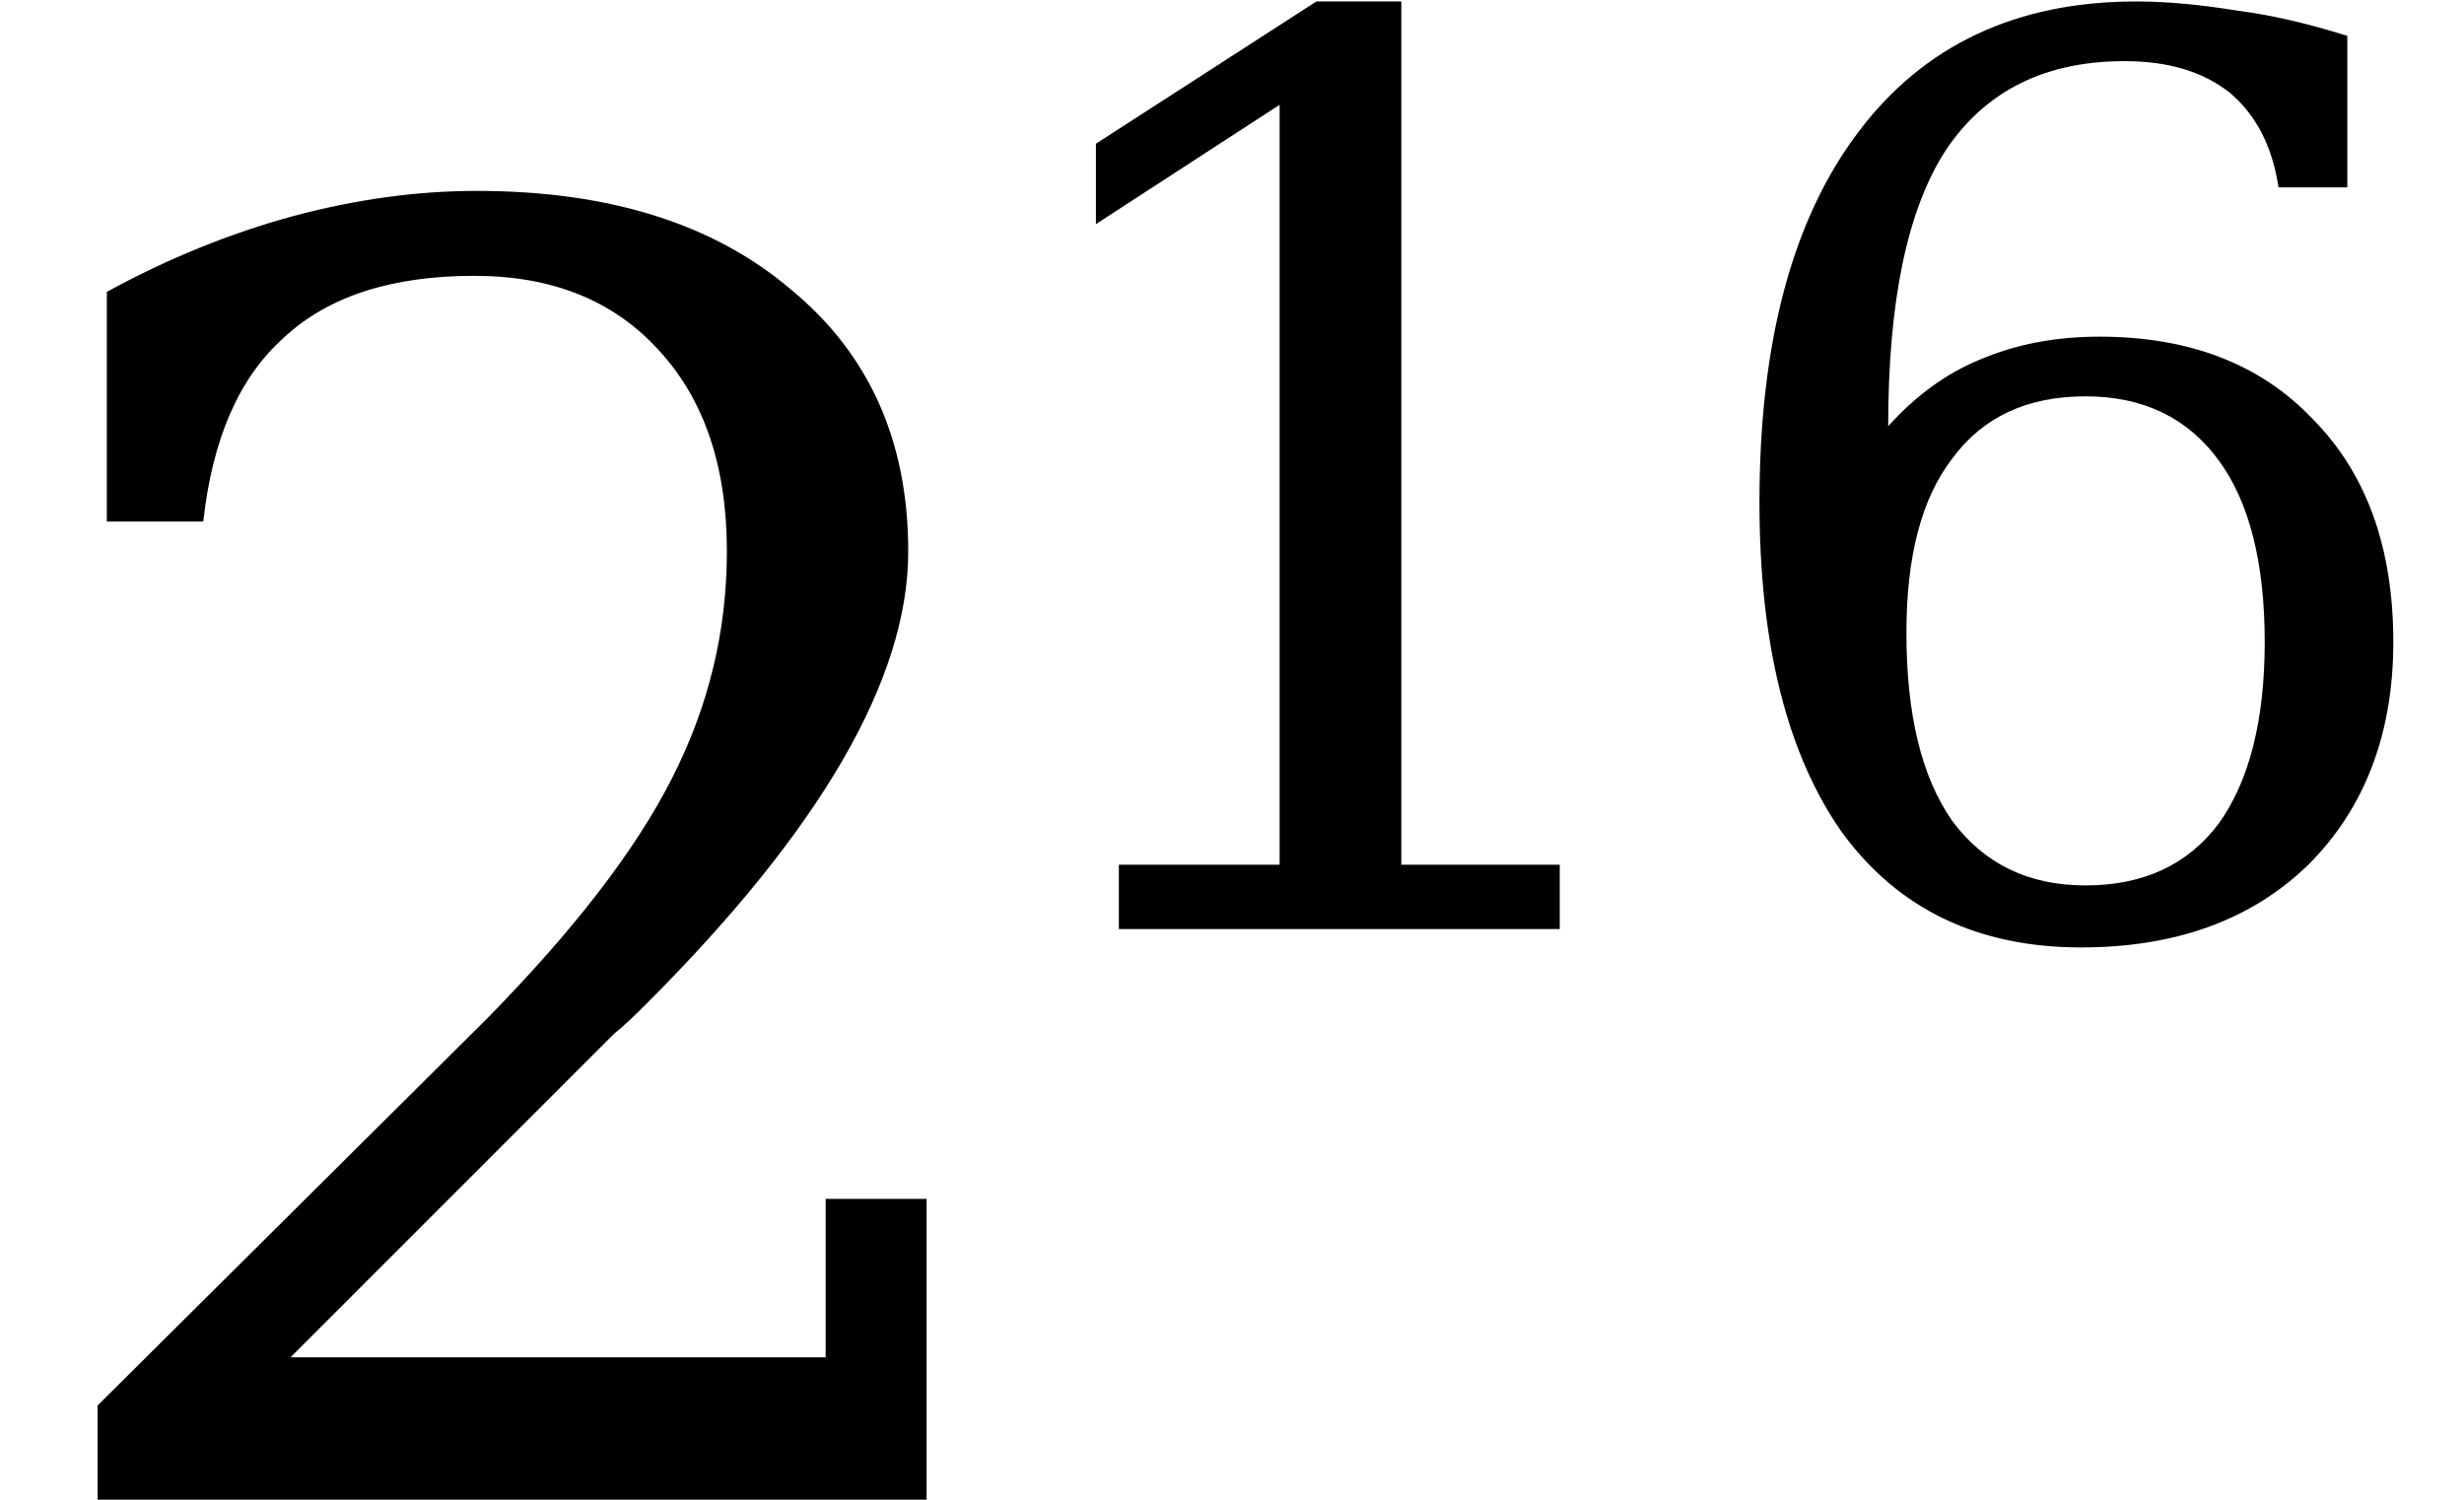
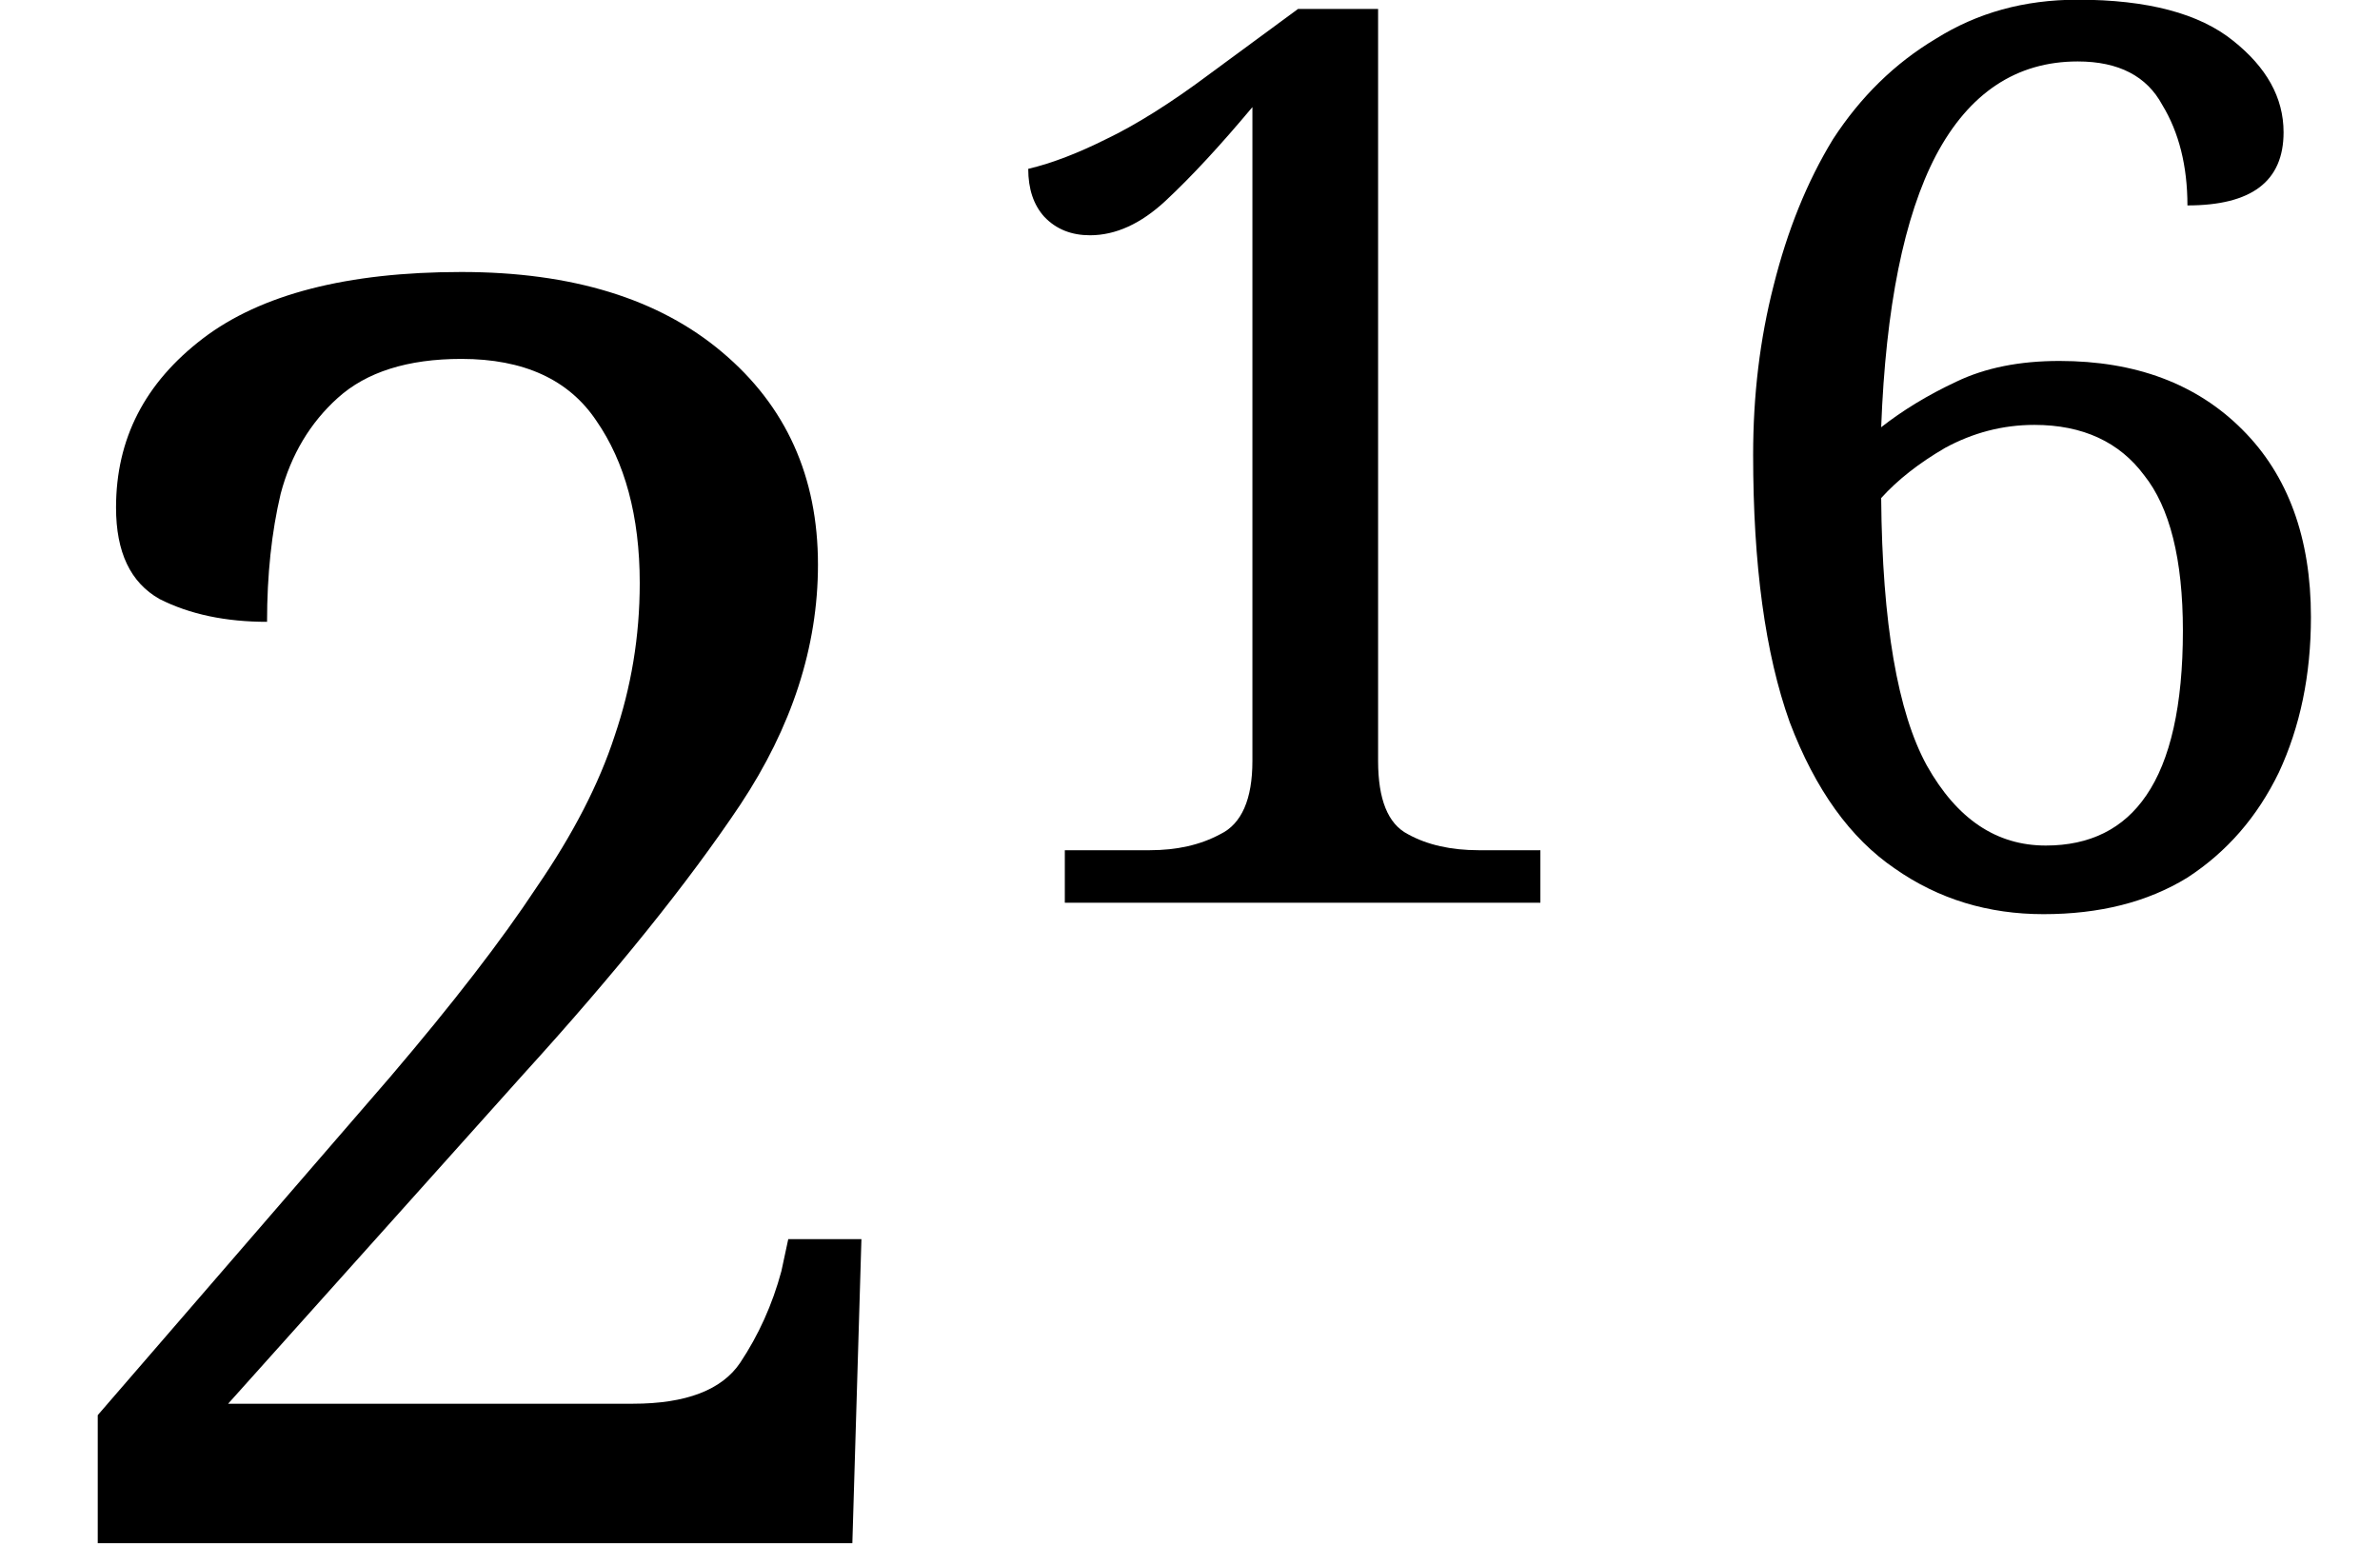
- <svg xmlns="http://www.w3.org/2000/svg" xmlns:xlink="http://www.w3.org/1999/xlink" width="16.766pt" height="10.205pt" viewBox="0 0 16.766 10.205" version="1.1">
+ <svg xmlns="http://www.w3.org/2000/svg" xmlns:xlink="http://www.w3.org/1999/xlink" width="16.265" height="10.549" viewBox="0 0 16.265 10.549">
  <defs>
    <g>
-       <symbol overflow="visible" id="glyph0-0">
-         <path style="stroke:none;" d="M 0.594 2.125 L 0.594 -8.469 L 6.594 -8.469 L 6.594 2.125 Z M 1.266 1.453 L 5.938 1.453 L 5.938 -7.781 L 1.266 -7.781 Z M 1.266 1.453 " />
-       </symbol>
-       <symbol overflow="visible" id="glyph0-1">
-         <path style="stroke:none;" d="M 1.531 -6.656 L 0.875 -6.656 L 0.875 -8.219 C 1.289 -8.445 1.711 -8.617 2.141 -8.734 C 2.566 -8.848 2.984 -8.906 3.391 -8.906 C 4.297 -8.906 5.008 -8.68 5.531 -8.234 C 6.062 -7.797 6.328 -7.203 6.328 -6.453 C 6.328 -5.586 5.734 -4.562 4.547 -3.375 C 4.453 -3.281 4.379 -3.211 4.328 -3.172 L 2.125 -0.969 L 5.766 -0.969 L 5.766 -2.047 L 6.453 -2.047 L 6.453 0 L 0.812 0 L 0.812 -0.641 L 3.469 -3.281 C 4.051 -3.875 4.469 -4.414 4.719 -4.906 C 4.969 -5.395 5.094 -5.91 5.094 -6.453 C 5.094 -7.035 4.938 -7.492 4.625 -7.828 C 4.32 -8.16 3.906 -8.328 3.375 -8.328 C 2.812 -8.328 2.379 -8.188 2.078 -7.906 C 1.773 -7.633 1.594 -7.219 1.531 -6.656 Z M 1.531 -6.656 " />
-       </symbol>
-       <symbol overflow="visible" id="glyph1-0">
-         <path style="stroke:none;" d="M 0.422 1.5 L 0.422 -6 L 4.688 -6 L 4.688 1.5 Z M 0.906 1.031 L 4.203 1.031 L 4.203 -5.531 L 0.906 -5.531 Z M 0.906 1.031 " />
-       </symbol>
-       <symbol overflow="visible" id="glyph1-1">
-         <path style="stroke:none;" d="M 1.203 0 L 1.203 -0.438 L 2.297 -0.438 L 2.297 -5.609 L 1.047 -4.797 L 1.047 -5.344 L 2.547 -6.312 L 3.125 -6.312 L 3.125 -0.438 L 4.203 -0.438 L 4.203 0 Z M 1.203 0 " />
-       </symbol>
-       <symbol overflow="visible" id="glyph1-2">
-         <path style="stroke:none;" d="M 2.781 -0.297 C 3.176 -0.297 3.477 -0.438 3.688 -0.719 C 3.895 -1.008 4 -1.422 4 -1.953 C 4 -2.492 3.895 -2.906 3.688 -3.188 C 3.477 -3.477 3.176 -3.625 2.781 -3.625 C 2.383 -3.625 2.082 -3.484 1.875 -3.203 C 1.664 -2.93 1.562 -2.535 1.562 -2.016 C 1.562 -1.461 1.664 -1.035 1.875 -0.734 C 2.094 -0.441 2.395 -0.297 2.781 -0.297 Z M 1.438 -3.422 C 1.625 -3.629 1.832 -3.781 2.062 -3.875 C 2.301 -3.977 2.57 -4.031 2.875 -4.031 C 3.488 -4.031 3.973 -3.844 4.328 -3.469 C 4.691 -3.102 4.875 -2.598 4.875 -1.953 C 4.875 -1.328 4.68 -0.82 4.297 -0.438 C 3.91 -0.062 3.395 0.125 2.75 0.125 C 2.051 0.125 1.508 -0.133 1.125 -0.656 C 0.75 -1.188 0.562 -1.938 0.562 -2.906 C 0.562 -3.988 0.785 -4.828 1.234 -5.422 C 1.68 -6.016 2.312 -6.312 3.125 -6.312 C 3.344 -6.312 3.57 -6.289 3.812 -6.25 C 4.051 -6.219 4.301 -6.16 4.562 -6.078 L 4.562 -5.047 L 4.094 -5.047 C 4.051 -5.328 3.941 -5.539 3.766 -5.688 C 3.586 -5.832 3.348 -5.906 3.047 -5.906 C 2.504 -5.906 2.098 -5.703 1.828 -5.297 C 1.566 -4.891 1.438 -4.266 1.438 -3.422 Z M 1.438 -3.422 " />
-       </symbol>
+       <g id="glyph-0-0">
+         <path d="M 0.734 0 L 0.734 -0.875 L 2.734 -3.188 C 3.16 -3.688 3.492 -4.117 3.734 -4.484 C 3.984 -4.848 4.16 -5.191 4.266 -5.516 C 4.379 -5.848 4.438 -6.195 4.438 -6.562 C 4.438 -7.02 4.336 -7.391 4.141 -7.672 C 3.953 -7.953 3.645 -8.094 3.219 -8.094 C 2.852 -8.094 2.57 -8.004 2.375 -7.828 C 2.188 -7.66 2.055 -7.441 1.984 -7.172 C 1.922 -6.91 1.891 -6.617 1.891 -6.297 C 1.609 -6.297 1.363 -6.348 1.156 -6.453 C 0.957 -6.566 0.859 -6.773 0.859 -7.078 C 0.859 -7.547 1.055 -7.93 1.453 -8.234 C 1.848 -8.535 2.438 -8.688 3.219 -8.688 C 3.977 -8.688 4.57 -8.504 5 -8.141 C 5.438 -7.773 5.656 -7.289 5.656 -6.688 C 5.656 -6.125 5.477 -5.578 5.125 -5.047 C 4.77 -4.516 4.273 -3.898 3.641 -3.203 L 1.625 -0.953 L 4.391 -0.953 C 4.754 -0.953 5 -1.047 5.125 -1.234 C 5.25 -1.422 5.344 -1.629 5.406 -1.859 L 5.453 -2.078 L 5.953 -2.078 L 5.891 0 Z M 0.734 0 " />
+       </g>
+       <g id="glyph-1-0">
+         <path d="M 0.812 0 L 0.812 -0.359 L 1.391 -0.359 C 1.578 -0.359 1.738 -0.395 1.875 -0.469 C 2.02 -0.539 2.094 -0.707 2.094 -0.969 L 2.094 -5.438 C 1.875 -5.176 1.676 -4.961 1.5 -4.797 C 1.332 -4.641 1.16 -4.562 0.984 -4.562 C 0.859 -4.562 0.754 -4.602 0.672 -4.688 C 0.598 -4.77 0.562 -4.879 0.562 -5.016 C 0.727 -5.055 0.906 -5.125 1.094 -5.219 C 1.289 -5.312 1.531 -5.461 1.812 -5.672 L 2.406 -6.109 L 2.953 -6.109 L 2.953 -0.969 C 2.953 -0.707 3.02 -0.539 3.156 -0.469 C 3.289 -0.395 3.453 -0.359 3.641 -0.359 L 4.062 -0.359 L 4.062 0 Z M 0.812 0 " />
+       </g>
+       <g id="glyph-1-1">
+         <path d="M 2.5 0.078 C 2.125 0.078 1.785 -0.023 1.484 -0.234 C 1.18 -0.441 0.941 -0.773 0.766 -1.234 C 0.598 -1.703 0.516 -2.312 0.516 -3.062 C 0.516 -3.469 0.562 -3.852 0.656 -4.219 C 0.75 -4.594 0.883 -4.926 1.062 -5.219 C 1.25 -5.508 1.484 -5.738 1.766 -5.906 C 2.047 -6.082 2.367 -6.172 2.734 -6.172 C 3.211 -6.172 3.566 -6.078 3.797 -5.891 C 4.023 -5.711 4.141 -5.504 4.141 -5.266 C 4.141 -4.93 3.922 -4.766 3.484 -4.766 C 3.484 -5.035 3.426 -5.266 3.312 -5.453 C 3.207 -5.648 3.016 -5.75 2.734 -5.75 C 2.316 -5.75 1.992 -5.535 1.766 -5.109 C 1.547 -4.691 1.422 -4.07 1.391 -3.25 C 1.535 -3.363 1.707 -3.469 1.906 -3.562 C 2.102 -3.656 2.336 -3.703 2.609 -3.703 C 3.129 -3.703 3.547 -3.547 3.859 -3.234 C 4.172 -2.922 4.328 -2.492 4.328 -1.953 C 4.328 -1.555 4.254 -1.203 4.109 -0.891 C 3.961 -0.586 3.754 -0.348 3.484 -0.172 C 3.211 -0.004 2.883 0.078 2.5 0.078 Z M 2.516 -0.391 C 2.816 -0.391 3.047 -0.504 3.203 -0.734 C 3.367 -0.973 3.453 -1.348 3.453 -1.859 C 3.453 -2.348 3.363 -2.703 3.188 -2.922 C 3.02 -3.148 2.77 -3.266 2.438 -3.266 C 2.219 -3.266 2.016 -3.211 1.828 -3.109 C 1.648 -3.004 1.504 -2.891 1.391 -2.766 C 1.398 -1.91 1.504 -1.301 1.703 -0.938 C 1.91 -0.57 2.18 -0.391 2.516 -0.391 Z M 2.516 -0.391 " />
+       </g>
    </g>
  </defs>
-   <g id="surface16">
-     <g style="fill:rgb(0%,0%,0%);fill-opacity:1;">
-       <use xlink:href="#glyph0-1" x="-0.148" y="10.205" />
-     </g>
-     <g style="fill:rgb(0%,0%,0%);fill-opacity:1;">
-       <use xlink:href="#glyph1-1" x="6.41" y="6.322" />
-       <use xlink:href="#glyph1-2" x="11.41" y="6.322" />
-     </g>
+   <g fill="rgb(0%, 0%, 0%)" fill-opacity="1">
+     <use xlink:href="#glyph-0-0" x="-0.066" y="10.547" />
+   </g>
+   <g fill="rgb(0%, 0%, 0%)" fill-opacity="1">
+     <use xlink:href="#glyph-1-0" x="6.465" y="6.17" />
+     <use xlink:href="#glyph-1-1" x="11.465" y="6.17" />
  </g>
</svg>
